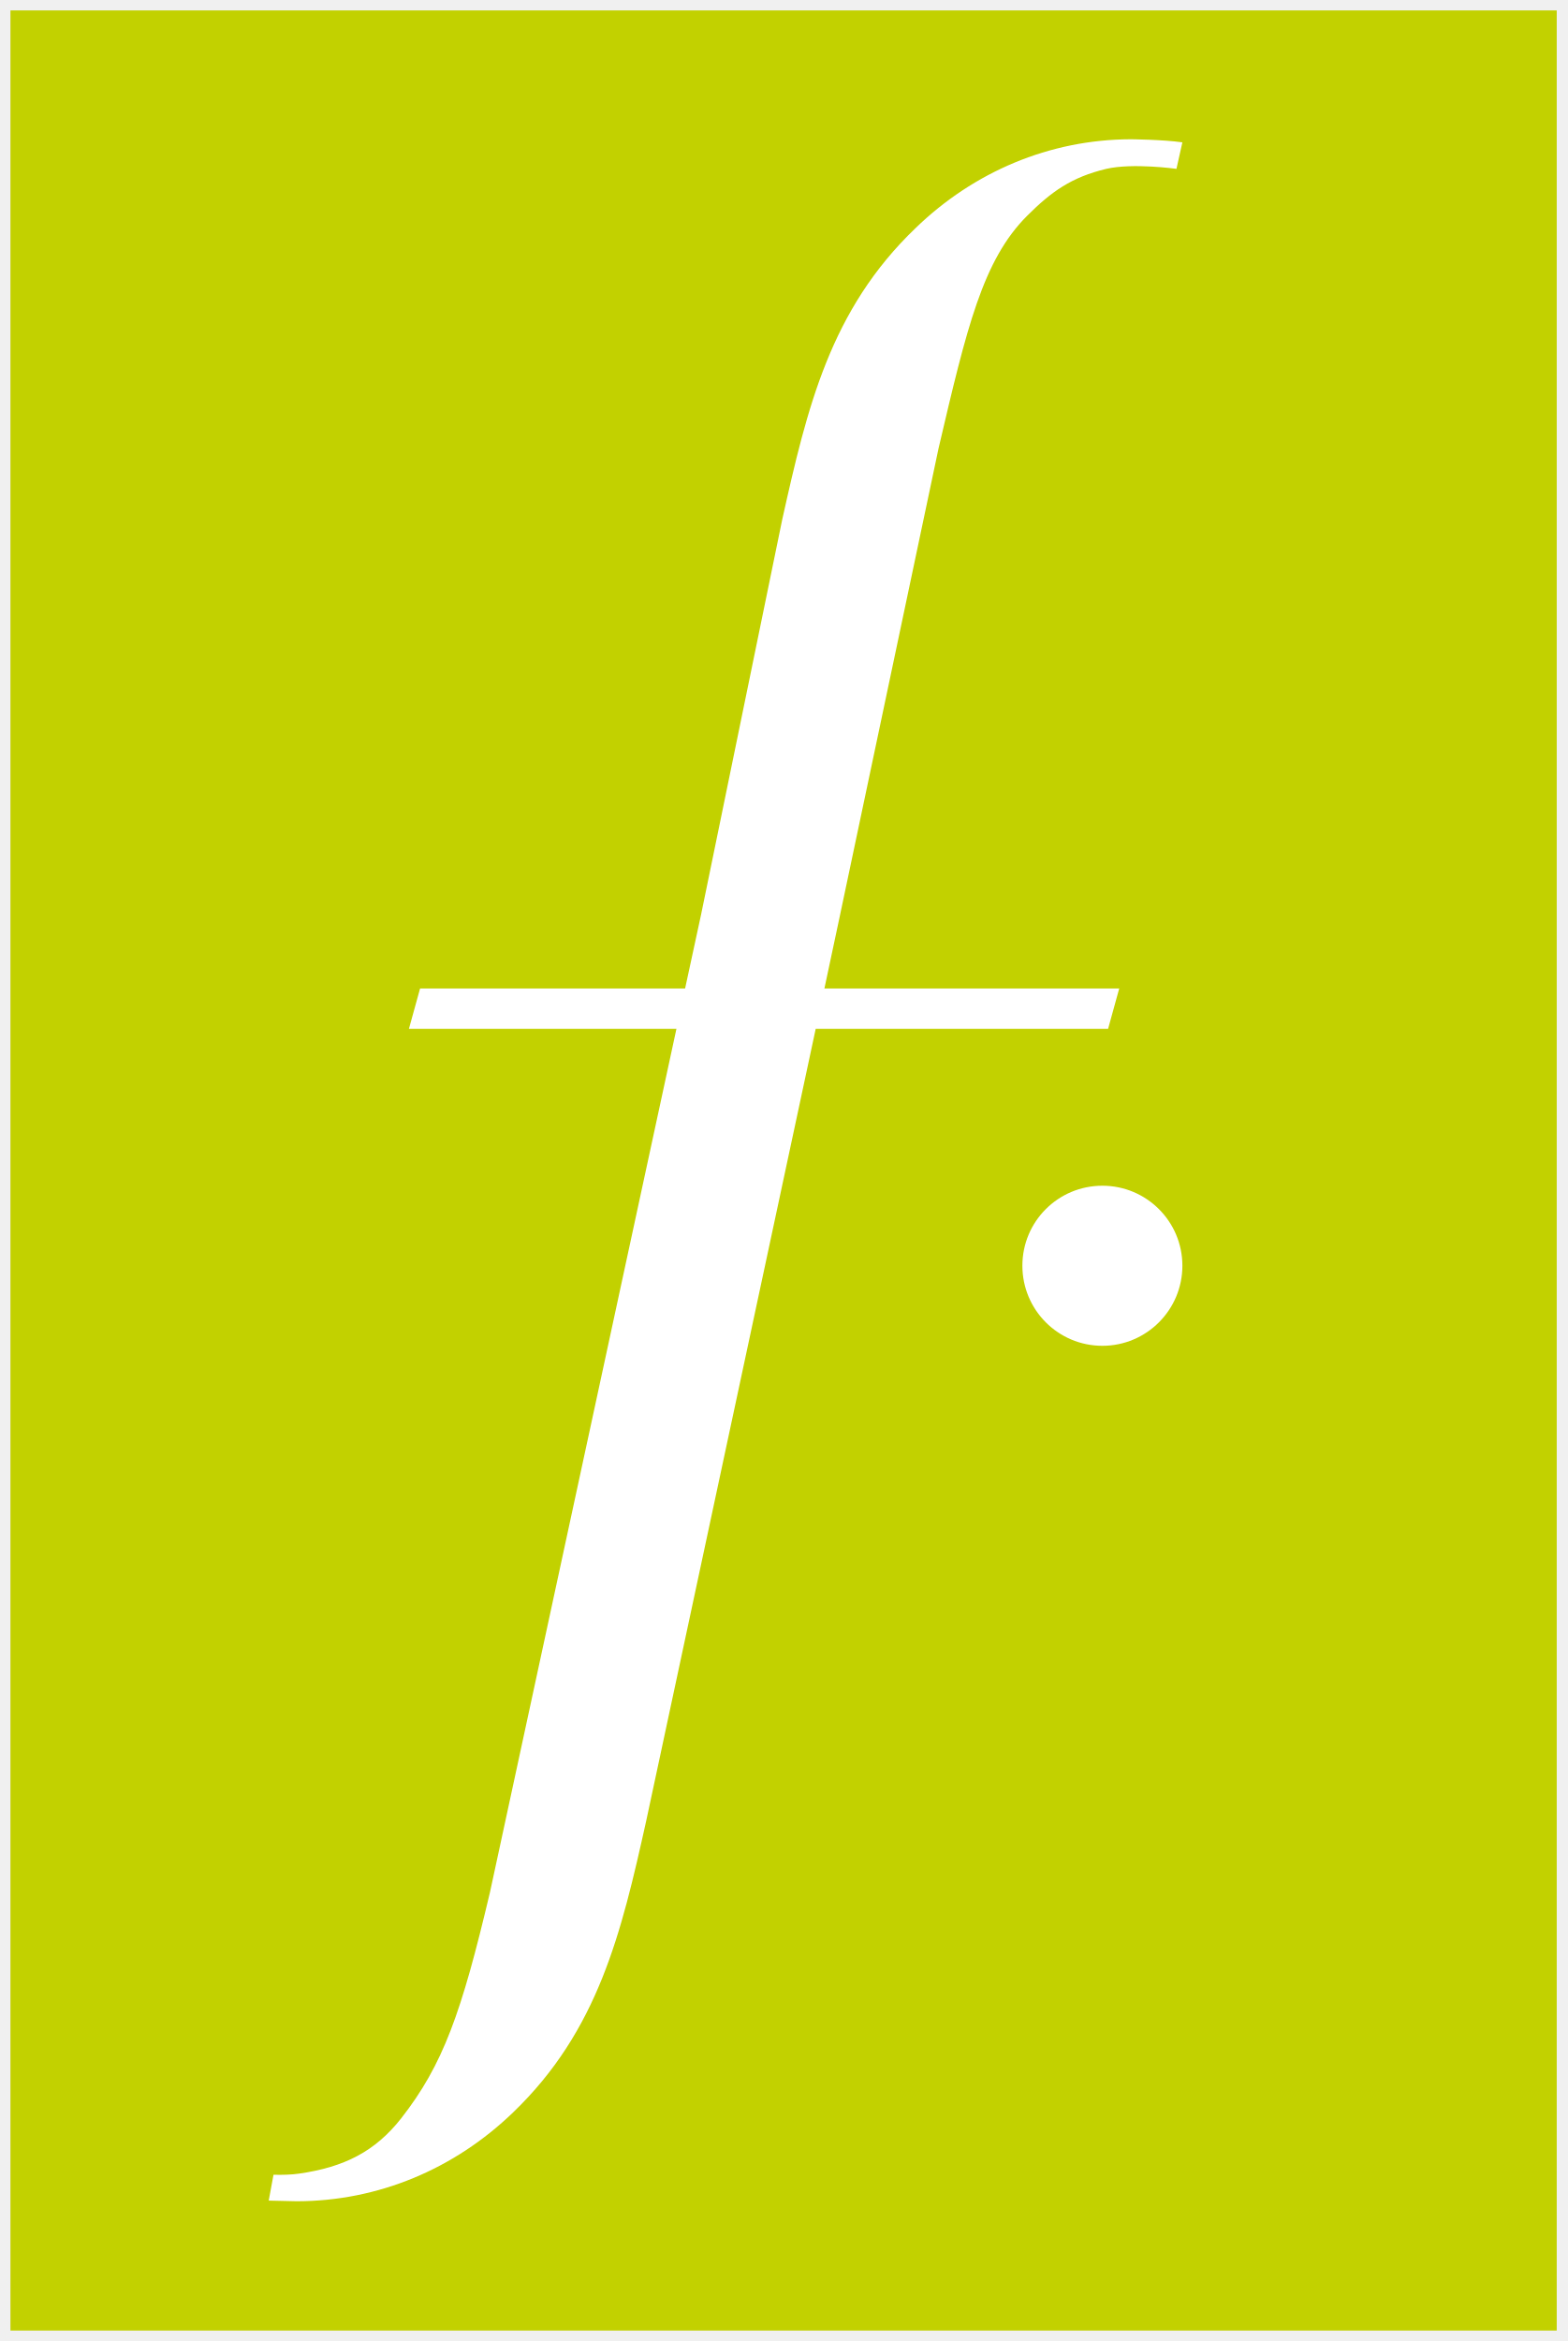
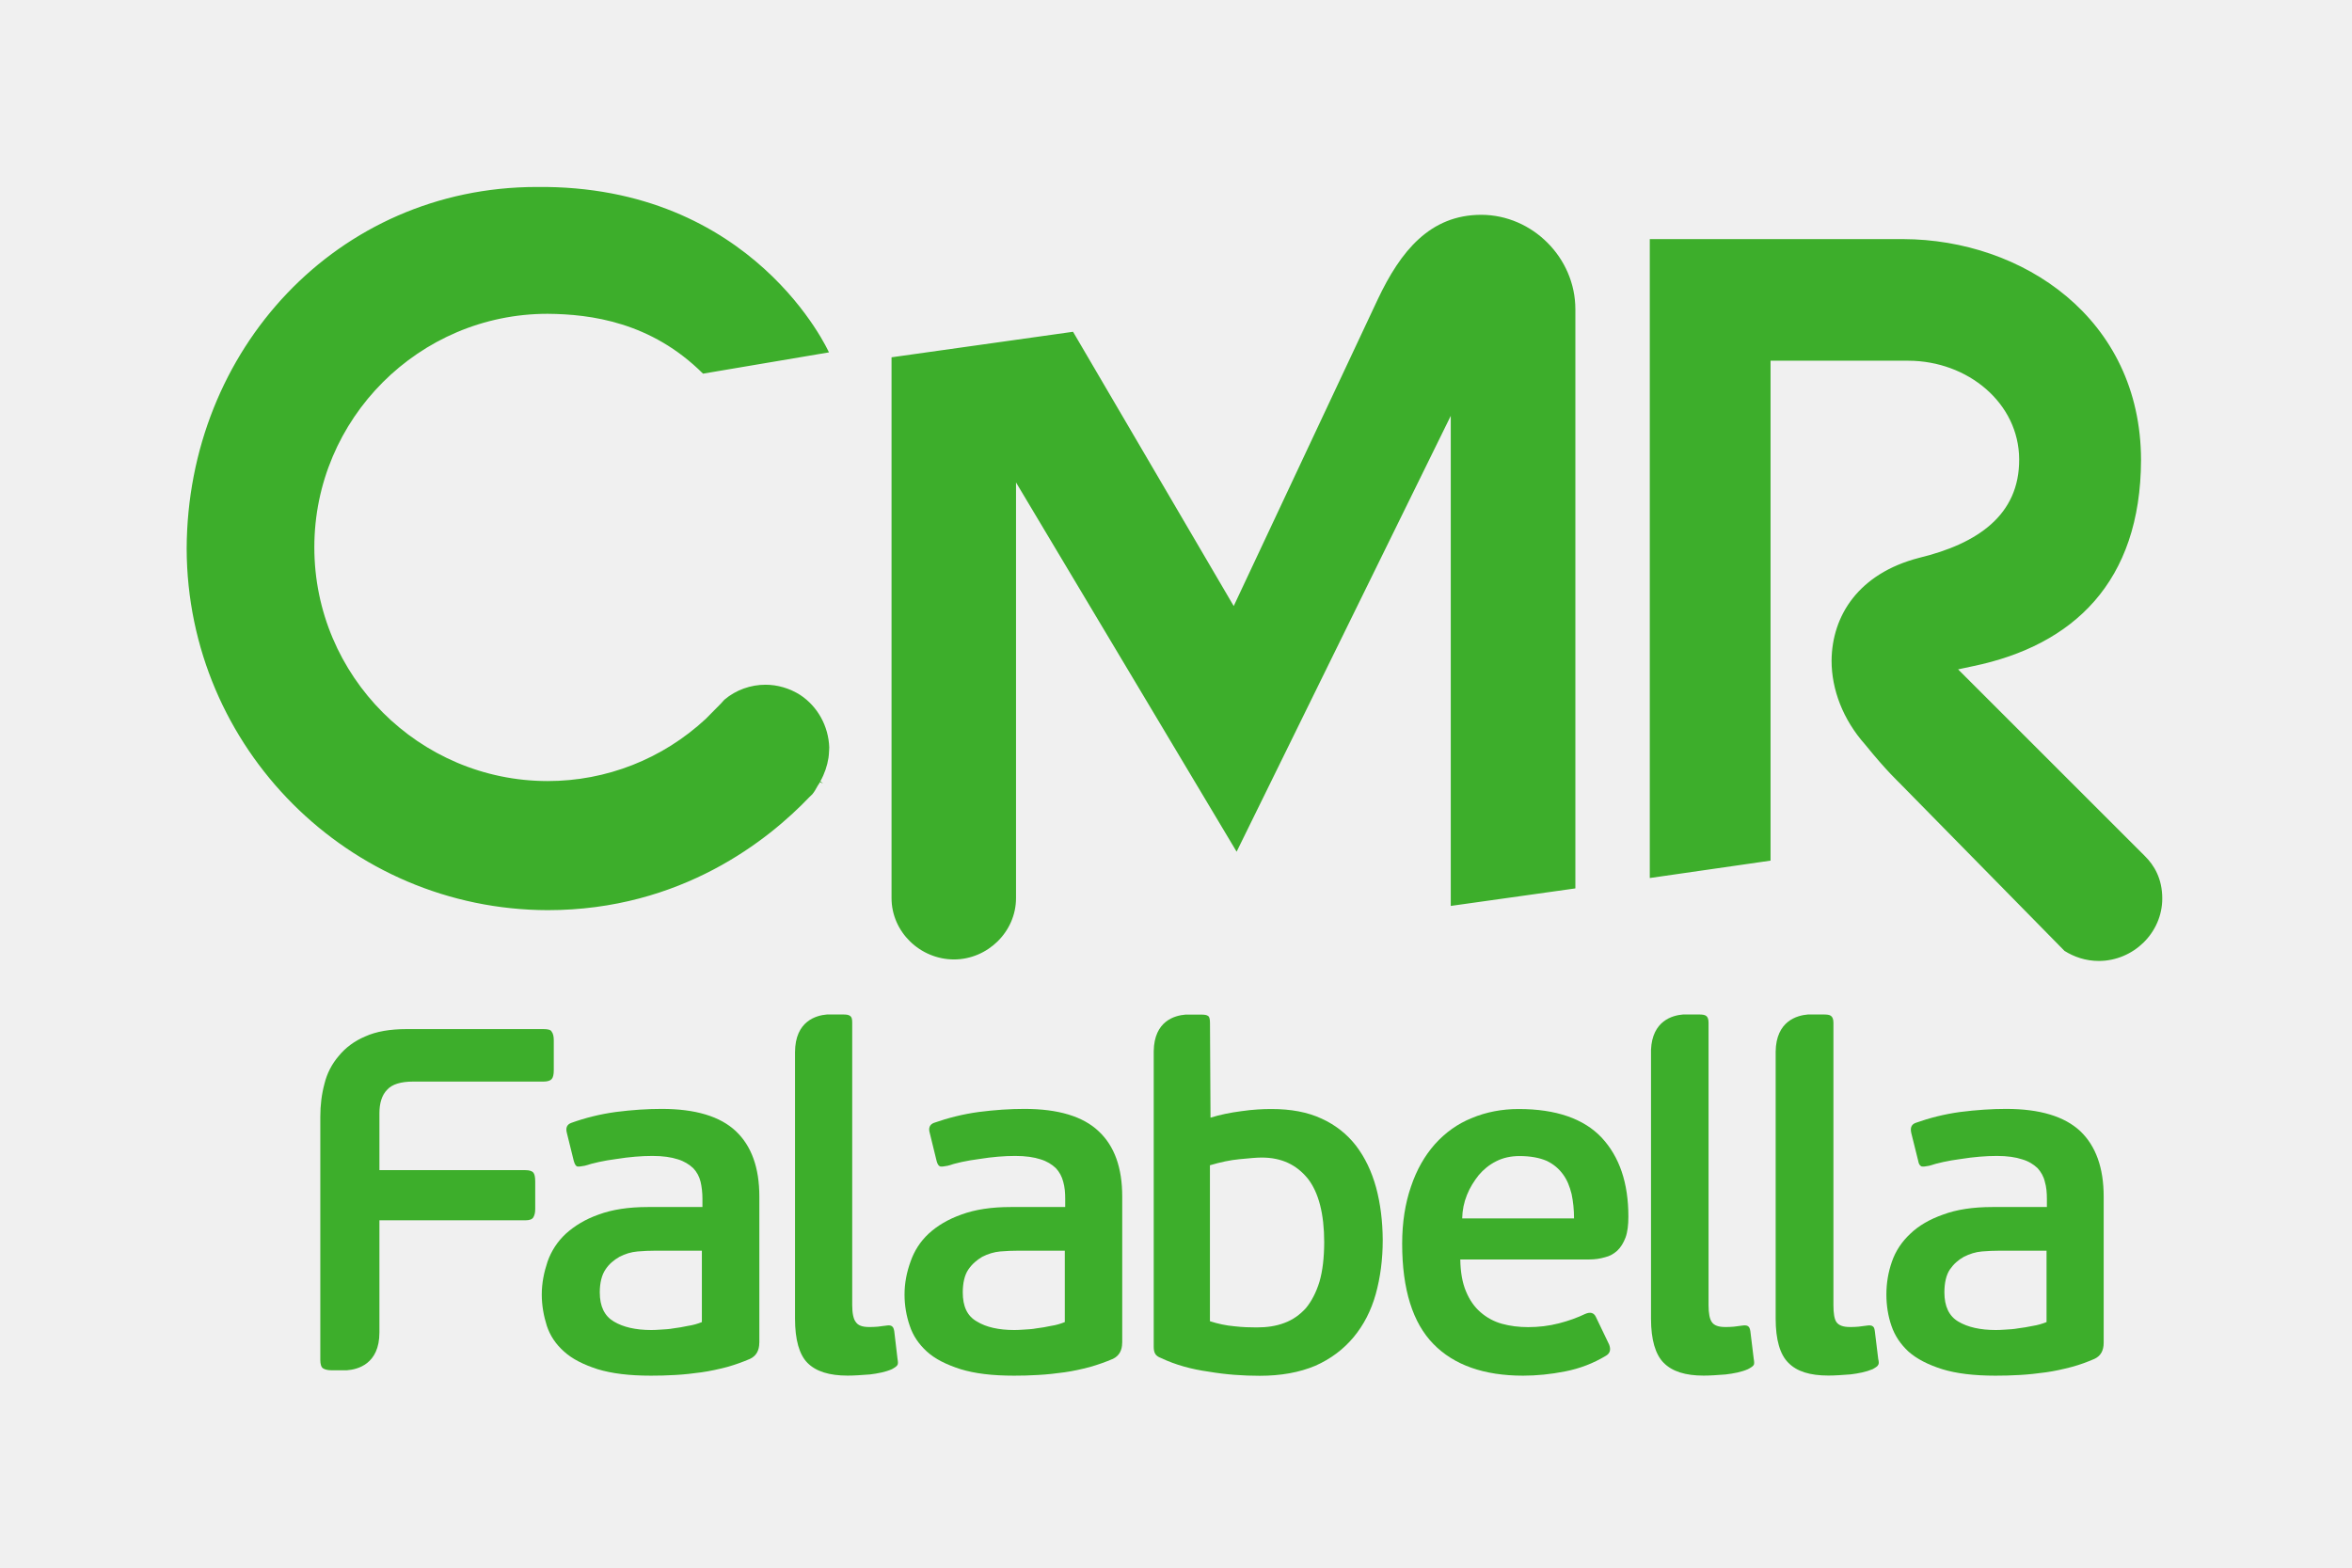
- <svg xmlns="http://www.w3.org/2000/svg" width="3000" height="4480.045" viewBox="0 0 793.75 1185.345" version="1.1" id="svg6297">
-   <defs id="defs6291" />
-   <g id="layer1" transform="translate(419.6884,1244.419)">
-     <g id="g6640" transform="matrix(22.59013,0,0,22.59013,-445.5044,-6465.793)" style="stroke-width:0.044">
-       <path id="path6407" style="fill:#c2d100;fill-opacity:1;fill-rule:nonzero;stroke:none;stroke-width:0.016" d="M 36.046,283.373 H 1.377 V 231.369 H 36.046 Z" />
-       <g transform="matrix(0.3527778,0,0,-0.3527778,10.56133,253.2912)" id="g6409" style="stroke-width:0.044">
-         <path id="path6411" style="fill:#ffffff;fill-opacity:1;fill-rule:nonzero;stroke:none;stroke-width:0.044" d="m 0,0 h 16.844 l 1.015,4.693 5.161,25.116 c 1.588,7.11 3.046,13.304 8.467,18.499 3.702,3.589 8.527,5.631 13.674,5.648 0,0 2.019,-0.017 3.288,-0.195 l -0.377,-1.685 c 0,0 -2.768,0.389 -4.46,0 -2.213,-0.53 -3.493,-1.447 -5.026,-2.978 -2.823,-2.817 -3.837,-7.104 -5.634,-14.779 L 26.648,4.464 25.698,0 H 44.435 L 43.727,-2.565 H 25.144 L 14.366,-52.914 C 12.79,-60.016 11.32,-66.213 5.911,-71.412 2.18,-75.011 -2.67,-77.055 -7.856,-77.055 l -1.763,0.041 0.303,1.643 c 0.54,-0.015 1.143,0 1.627,0.071 2.846,0.408 4.816,1.387 6.49,3.514 2.668,3.416 3.832,6.701 5.642,14.367 l 11.85,54.854 H -0.709 Z m 38.28,-17.614 c 0,2.809 2.271,5.082 5.086,5.082 2.803,0 5.083,-2.273 5.083,-5.082 0,-2.808 -2.28,-5.089 -5.083,-5.089 -2.815,0 -5.086,2.281 -5.086,5.089" />
-       </g>
-     </g>
+ <svg xmlns="http://www.w3.org/2000/svg" version="1.1" id="Capa_1" x="0px" y="0px" viewBox="0 0 405.48 270.32" style="enable-background:new 0 0 405.48 270.32;" xml:space="preserve">
+   <style type="text/css">
+ 	.st0{fill:#3DAE2B;}
+ </style>
+   <g>
+     <path class="st0" d="M141.36,134.85c0.04-0.06,0.08-0.05,0.08-0.05L141.36,134.85z M32.18,94.64c0.11,34.33,27.95,62.22,62.24,62.3   c23.07,0,38.14-12.19,45.1-19.48l0.51-0.49c0.34-0.4,0.61-0.87,0.93-1.46c0.09-0.11,0.17-0.29,0.32-0.49l0.03-0.11l0.04-0.05   l0.55,0.24l-0.47-0.38c0.74-1.34,1.19-2.7,1.4-4.05c0.06-0.4,0.08-0.78,0.1-1.16c0.02-0.23,0.03-0.46,0.03-0.64   c-0.13-3.68-2.01-7.06-5.01-9.04c-1.85-1.17-3.94-1.76-5.98-1.76c-2.55,0-5.09,0.89-7.07,2.57l-0.06,0.06   c-0.21,0.24-0.38,0.43-0.62,0.68c-0.7,0.71-2.06,2.07-2.54,2.57c-7.46,6.93-17.14,10.73-27.27,10.73   c-22.15-0.02-40.22-18.08-40.22-40.31c0-22.19,18.07-40.26,40.22-40.26c7.44,0.06,17.86,1.42,26.79,10.32l21.71-3.67   c0,0-12.94-28.94-50.43-28.52C58.19,32.28,32.29,60.26,32.18,94.64 M255.38,37.04c-8.86,0-13.92,6.27-17.84,14.54l-24.85,52.92   l-27.7-47.29l-31.29,4.4v93.25c0,5.82,4.91,10.57,10.77,10.58c5.78-0.01,10.69-4.76,10.69-10.58V83.19l38.03,63.67l36.92-75.16   v84.51l21.48-3.02V53.32C271.59,44.45,264.19,37.06,255.38,37.04 M361.86,165.7c5.95-0.03,10.91-4.86,10.91-10.77   c0-3.4-1.37-5.71-3.01-7.33l0.98-1.01l-0.98,1.01l-32.19-32.18l2.58-0.55c17.3-3.59,28.89-14.52,28.96-35.54   c-0.04-24.49-20.48-38.03-40.98-38.1h-43.71V151.4l20.82-3V62.2h23.76c10.24,0.02,19.06,7.3,19.1,16.99   c0.06,9.6-7.14,14.56-17.29,17.01c-10.35,2.69-14.99,9.91-15.05,17.73c0,4.92,1.93,10.12,5.8,14.47c3.76,4.65,5.89,6.56,5.96,6.66   l28.4,28.91C357.58,165,359.55,165.7,361.86,165.7" />
+     <path class="st0" d="M130.9,231.53c0,1.33-0.52,2.27-1.59,2.78c-1.22,0.53-2.57,1.01-3.94,1.4c-1.47,0.38-2.94,0.71-4.43,0.92   c-1.52,0.21-3.02,0.38-4.47,0.46c-1.5,0.09-2.92,0.12-4.25,0.12c-3.71,0-6.75-0.37-9.2-1.12c-2.42-0.78-4.36-1.75-5.77-3.03   c-1.45-1.29-2.42-2.76-2.98-4.45c-0.54-1.71-0.87-3.53-0.87-5.38c0-2.02,0.39-3.87,1-5.7c0.65-1.83,1.7-3.45,3.15-4.8   c1.53-1.37,3.33-2.48,5.65-3.3c2.36-0.87,5.18-1.3,8.5-1.3h9.4v-1.4c0-1.04-0.11-2.06-0.32-2.95c-0.22-0.9-0.64-1.69-1.28-2.36   c-0.67-0.63-1.57-1.19-2.62-1.51c-1.17-0.38-2.6-0.59-4.4-0.59c-1.9,0-3.97,0.17-6.22,0.53c-2.24,0.29-3.99,0.7-5.44,1.16   c-0.64,0.13-1.11,0.18-1.34,0.12c-0.27-0.13-0.41-0.44-0.57-0.98l-1.18-4.78c-0.24-0.89,0-1.47,0.76-1.75   c2.33-0.84,4.9-1.5,7.69-1.88c2.81-0.36,5.42-0.53,7.89-0.53c5.83,0,10.08,1.29,12.79,3.84c2.71,2.56,4.05,6.33,4.05,11.27V231.53z    M121.01,215.66h-8.02c-0.99,0-2,0.04-3.05,0.13c-1.15,0.1-2.17,0.42-3.14,0.92c-0.97,0.56-1.8,1.24-2.43,2.21   c-0.63,0.93-0.97,2.3-0.97,3.93c0,2.41,0.82,4.08,2.42,5.02c1.63,0.98,3.8,1.47,6.46,1.47c0.38,0,0.96-0.02,1.62-0.07   c0.73-0.05,1.44-0.07,2.22-0.22c0.79-0.09,1.6-0.24,2.46-0.42c0.9-0.13,1.71-0.37,2.42-0.66V215.66z" />
+     <path class="st0" d="M193.46,231.53c0,1.33-0.53,2.27-1.59,2.78c-1.23,0.53-2.59,1.01-3.95,1.4c-1.45,0.38-2.91,0.71-4.41,0.92   c-1.53,0.21-3.04,0.38-4.54,0.46c-1.44,0.09-2.86,0.12-4.15,0.12c-3.77,0-6.76-0.37-9.22-1.12c-2.44-0.78-4.39-1.75-5.8-3.03   c-1.41-1.29-2.41-2.76-2.96-4.45c-0.59-1.71-0.9-3.53-0.9-5.38c0-2.02,0.38-3.87,1.04-5.7c0.64-1.83,1.66-3.45,3.11-4.8   c1.49-1.37,3.34-2.48,5.65-3.3c2.35-0.87,5.18-1.3,8.5-1.3h9.4v-1.4c0-1.04-0.08-2.06-0.34-2.95c-0.23-0.9-0.65-1.69-1.28-2.36   c-0.66-0.63-1.55-1.19-2.62-1.51c-1.16-0.38-2.58-0.59-4.38-0.59c-1.9,0-3.96,0.17-6.2,0.53c-2.24,0.29-4.03,0.7-5.42,1.16   c-0.64,0.13-1.08,0.18-1.33,0.12c-0.3-0.13-0.47-0.44-0.61-0.98l-1.17-4.78c-0.27-0.89,0-1.47,0.71-1.75   c2.4-0.84,4.95-1.5,7.74-1.88c2.8-0.36,5.41-0.53,7.86-0.53c5.83,0,10.1,1.29,12.79,3.84c2.76,2.56,4.08,6.33,4.08,11.27V231.53z    M183.58,215.66h-8.06c-0.97,0-1.98,0.04-3.08,0.13c-1.08,0.1-2.12,0.42-3.1,0.92c-0.94,0.56-1.75,1.24-2.41,2.21   c-0.63,0.93-0.95,2.3-0.95,3.93c0,2.41,0.76,4.08,2.44,5.02c1.58,0.98,3.77,1.47,6.45,1.47c0.4,0,0.92-0.02,1.62-0.07   c0.69-0.05,1.46-0.07,2.2-0.22c0.82-0.09,1.64-0.24,2.48-0.42c0.91-0.13,1.66-0.37,2.4-0.66V215.66z" />
+     <path class="st0" d="M261.81,191.23c6.42,0,11.22,1.65,14.32,4.94c3.07,3.31,4.6,7.81,4.6,13.61c0,1.45-0.14,2.64-0.49,3.61   c-0.36,0.94-0.81,1.68-1.44,2.28c-0.59,0.53-1.3,0.94-2.1,1.12c-0.85,0.25-1.72,0.38-2.67,0.38h-22.28   c0.04,2.21,0.35,4.01,0.99,5.52c0.61,1.47,1.44,2.67,2.51,3.59c1.05,0.91,2.28,1.59,3.67,1.98c1.4,0.39,2.94,0.58,4.53,0.58   c1.8,0,3.59-0.21,5.29-0.65c1.73-0.44,3.24-1,4.53-1.62c0.89-0.39,1.51-0.22,1.85,0.5l2.29,4.77c0.34,0.89,0.16,1.54-0.59,1.96   c-2.15,1.29-4.46,2.18-7.01,2.68c-2.49,0.49-4.91,0.73-7.24,0.73c-6.71,0-11.93-1.83-15.46-5.47c-3.54-3.61-5.38-9.37-5.38-17.28   c0-3.7,0.53-6.99,1.52-9.85c0.97-2.9,2.37-5.33,4.1-7.29c1.82-2.03,3.93-3.54,6.36-4.52C256.2,191.75,258.94,191.23,261.81,191.23    M261.96,199.34c-1.49,0-2.84,0.3-4,0.89c-1.22,0.61-2.21,1.43-3.03,2.4c-0.8,1.01-1.53,2.15-2.03,3.42   c-0.52,1.28-0.79,2.62-0.82,4.04h19.28c0-1.52-0.15-2.91-0.42-4.2c-0.32-1.27-0.74-2.39-1.47-3.38c-0.71-0.98-1.63-1.77-2.82-2.34   C265.42,199.64,263.86,199.34,261.96,199.34" />
+     <path class="st0" d="M362.67,231.53c0,1.33-0.49,2.27-1.58,2.78c-1.22,0.53-2.5,1.01-3.95,1.4c-1.46,0.38-2.91,0.71-4.41,0.92   c-1.53,0.21-3.05,0.38-4.49,0.46c-1.5,0.09-2.89,0.12-4.23,0.12c-3.67,0-6.75-0.37-9.18-1.12c-2.45-0.78-4.35-1.75-5.81-3.03   c-1.38-1.29-2.37-2.76-2.94-4.45c-0.59-1.71-0.87-3.53-0.87-5.38c0-2.02,0.32-3.87,0.96-5.7c0.63-1.83,1.72-3.45,3.17-4.8   c1.42-1.37,3.31-2.48,5.65-3.3c2.33-0.87,5.16-1.3,8.51-1.3h9.38v-1.4c0-1.04-0.08-2.06-0.35-2.95c-0.2-0.9-0.66-1.69-1.26-2.36   c-0.67-0.63-1.54-1.19-2.65-1.51c-1.13-0.38-2.6-0.59-4.35-0.59c-1.89,0-3.98,0.17-6.25,0.53c-2.2,0.29-4.01,0.7-5.41,1.16   c-0.61,0.13-1.06,0.18-1.34,0.12c-0.3-0.13-0.5-0.44-0.58-0.98l-1.19-4.78c-0.2-0.89,0-1.47,0.75-1.75   c2.36-0.84,4.91-1.5,7.69-1.88c2.84-0.36,5.48-0.53,7.9-0.53c5.82,0,10.07,1.29,12.8,3.84c2.68,2.56,4.03,6.33,4.03,11.27V231.53z    M352.8,215.66h-8.06c-0.98,0-1.96,0.04-3.06,0.13c-1.12,0.1-2.11,0.42-3.11,0.92c-0.99,0.56-1.76,1.24-2.43,2.21   c-0.62,0.93-0.93,2.3-0.93,3.93c0,2.41,0.8,4.08,2.38,5.02c1.62,0.98,3.83,1.47,6.48,1.47c0.41,0,0.94-0.02,1.66-0.07   c0.67-0.05,1.42-0.07,2.19-0.22c0.82-0.09,1.63-0.24,2.52-0.42c0.85-0.13,1.65-0.37,2.38-0.66V215.66z" />
+     <path class="st0" d="M95.11,177.9c-0.15-0.34-0.66-0.45-1.4-0.45H70.06c-2.77,0-5.19,0.4-7.08,1.26c-1.9,0.8-3.42,1.95-4.58,3.37   c-1.2,1.4-2.03,3.01-2.47,4.82c-0.48,1.79-0.71,3.67-0.71,5.69v41.9c0,0.73,0.15,1.26,0.49,1.47c0.32,0.2,0.83,0.32,1.44,0.32h2.65   c1.83-0.13,5.61-1.05,5.61-6.51v-19.35h25.15c0.74,0,1.19-0.17,1.39-0.52c0.2-0.33,0.32-0.79,0.32-1.41v-4.79   c0-0.81-0.13-1.27-0.32-1.49c-0.2-0.27-0.65-0.44-1.39-0.44H65.41v-9.8c0-1.76,0.43-3.16,1.35-4.08c0.82-0.92,2.35-1.39,4.43-1.39   h22.52c0.67,0,1.18-0.17,1.39-0.43c0.25-0.27,0.37-0.78,0.37-1.51v-5.2C95.47,178.71,95.35,178.2,95.11,177.9" />
+     <path class="st0" d="M237.24,204.78c-0.77-2.8-1.92-5.19-3.44-7.19c-1.55-2.01-3.53-3.59-5.93-4.69c-2.47-1.15-5.34-1.67-8.68-1.67   c-1.53,0-3.23,0.09-5.17,0.37c-1.93,0.25-3.72,0.62-5.33,1.12l-0.09-16.27c0-0.67-0.08-1.1-0.31-1.25   c-0.24-0.2-0.64-0.25-1.28-0.25h-2.62c-1.86,0.15-5.42,1.08-5.49,6.32v50.92c0,0.48,0.05,0.89,0.25,1.24   c0.16,0.29,0.51,0.56,1.01,0.74c2.47,1.17,5.25,1.94,8.23,2.35c2.99,0.51,5.92,0.71,8.79,0.71c3.66,0,6.85-0.58,9.58-1.73   c2.64-1.17,4.84-2.82,6.6-4.93c1.74-2.1,3.01-4.55,3.82-7.44c0.79-2.86,1.2-5.97,1.2-9.31   C238.36,210.55,237.98,207.54,237.24,204.78 M227.48,220.99c-0.57,1.86-1.36,3.38-2.35,4.58c-1.03,1.13-2.24,2.01-3.69,2.54   c-1.45,0.56-3.04,0.78-4.79,0.78c-1.12,0-2.4-0.03-3.87-0.2c-1.44-0.13-2.79-0.42-4.19-0.87v-26.89c1.82-0.54,3.51-0.9,5.12-1.05   c1.7-0.16,2.91-0.28,3.81-0.28c3.4,0,5.99,1.22,7.96,3.65c1.86,2.39,2.81,6.09,2.81,10.98   C228.28,216.89,228.01,219.16,227.48,220.99" />
+     <path class="st0" d="M302.34,234.31l-0.58-4.75c-0.07-0.46-0.18-0.71-0.37-0.85c-0.2-0.17-0.52-0.21-1.01-0.14   c-0.37,0.06-0.85,0.1-1.45,0.19c-0.53,0.06-1.09,0.06-1.52,0.06c-1.13,0-1.89-0.27-2.27-0.82c-0.39-0.5-0.59-1.52-0.59-2.95v-48.71   c0-0.61-0.15-0.97-0.4-1.16c-0.25-0.2-0.69-0.25-1.27-0.25h-2.72c-1.84,0.15-5.31,1.08-5.53,6.08v46.37c0,3.63,0.76,6.19,2.19,7.62   c1.48,1.49,3.74,2.2,6.89,2.2c1.11,0,2.36-0.09,3.79-0.2c1.42-0.17,2.72-0.42,3.82-0.9c0.58-0.3,0.9-0.52,1.02-0.74   C302.44,235.22,302.44,234.84,302.34,234.31" />
+     <path class="st0" d="M323.8,234.31l-0.58-4.75c-0.06-0.46-0.14-0.71-0.35-0.85c-0.2-0.17-0.55-0.21-0.97-0.14   c-0.42,0.06-0.87,0.1-1.49,0.19c-0.53,0.06-1.07,0.06-1.5,0.06c-1.13,0-1.89-0.27-2.29-0.82c-0.38-0.5-0.54-1.52-0.54-2.95v-48.71   c0-0.61-0.17-0.97-0.42-1.16c-0.23-0.2-0.68-0.25-1.31-0.25h-2.65c-1.89,0.15-5.51,1.12-5.58,6.4v46.04c0,3.63,0.74,6.19,2.19,7.62   c1.45,1.49,3.72,2.2,6.9,2.2c1.11,0,2.35-0.09,3.81-0.2c1.39-0.17,2.68-0.42,3.82-0.9c0.53-0.3,0.89-0.52,0.95-0.74   C323.93,235.22,323.93,234.84,323.8,234.31" />
+     <path class="st0" d="M154.73,234.31l-0.56-4.75c-0.08-0.46-0.18-0.71-0.38-0.85c-0.18-0.17-0.52-0.21-0.95-0.14   c-0.4,0.06-0.91,0.1-1.48,0.19c-0.64,0.06-1.12,0.06-1.56,0.06c-1.1,0-1.86-0.27-2.23-0.82c-0.43-0.5-0.65-1.52-0.65-2.95v-48.71   c0-0.61-0.08-0.97-0.36-1.16c-0.26-0.2-0.64-0.25-1.26-0.25h-2.72c-1.86,0.15-5.5,1.12-5.52,6.5v45.95c0,3.63,0.73,6.19,2.14,7.62   c1.48,1.49,3.78,2.2,6.93,2.2c1.11,0,2.36-0.09,3.83-0.2c1.39-0.17,2.68-0.42,3.79-0.9c0.54-0.3,0.87-0.52,0.97-0.74   C154.83,235.22,154.83,234.84,154.73,234.31" />
  </g>
</svg>
